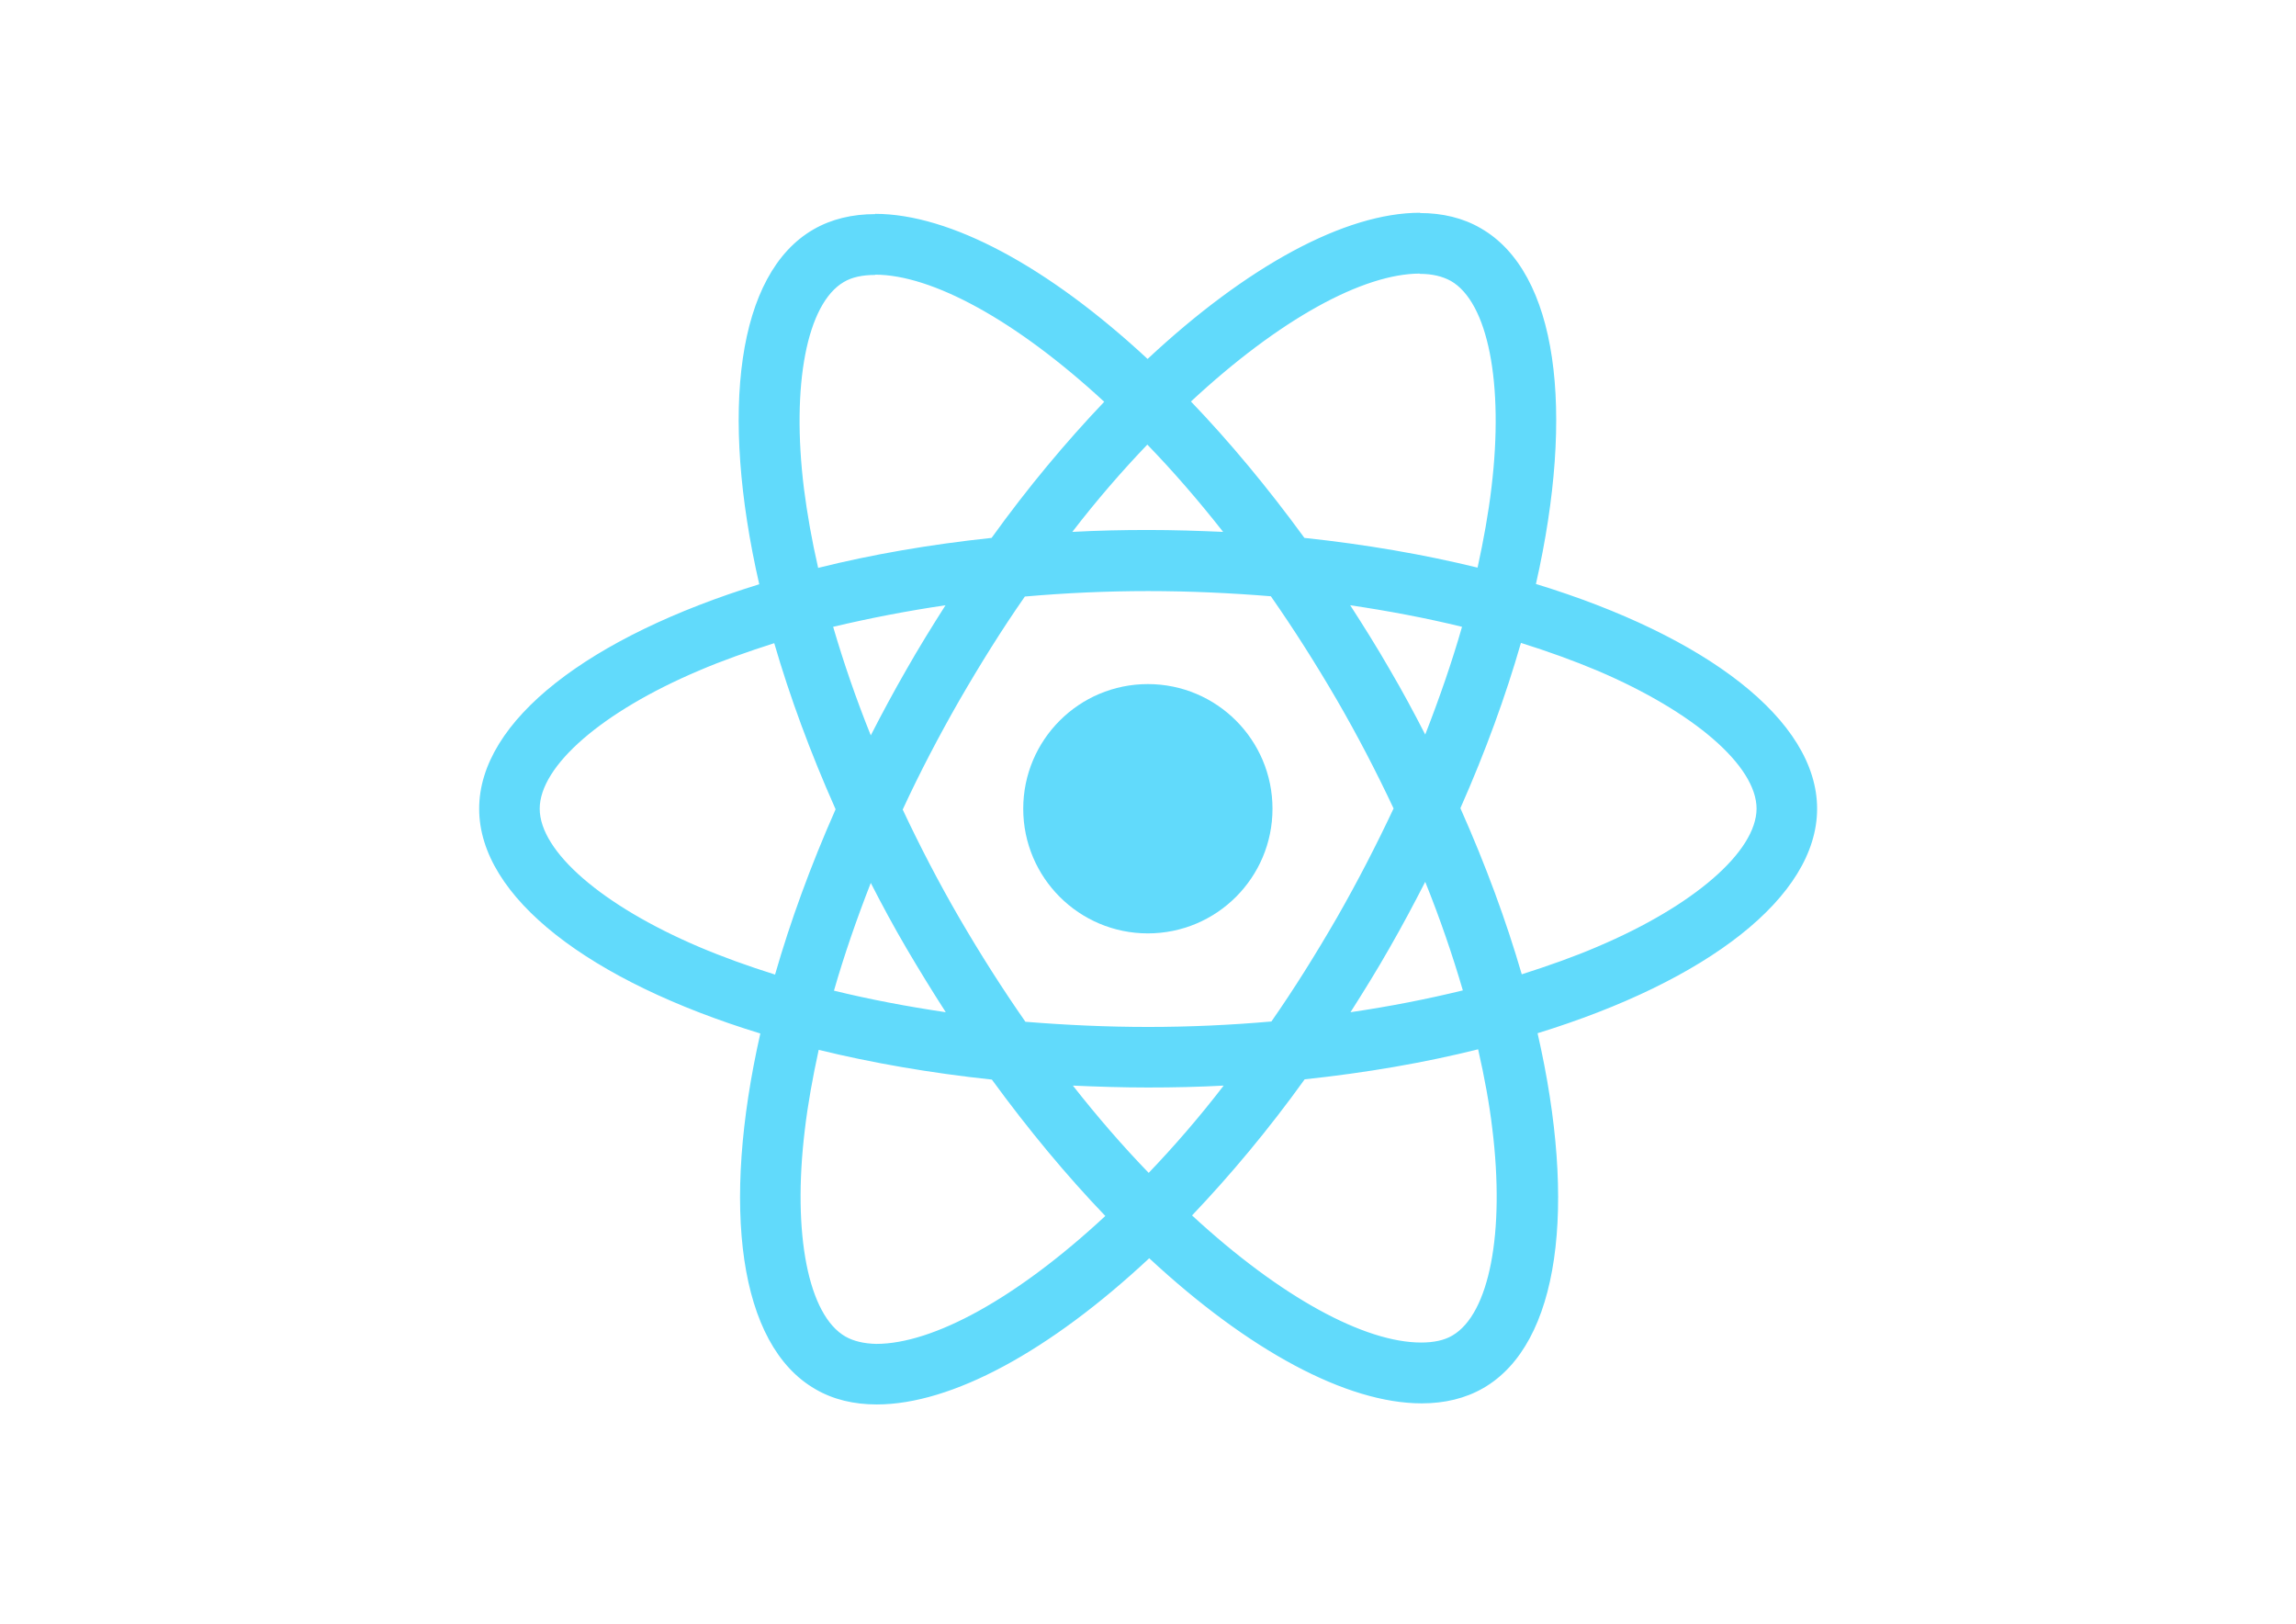
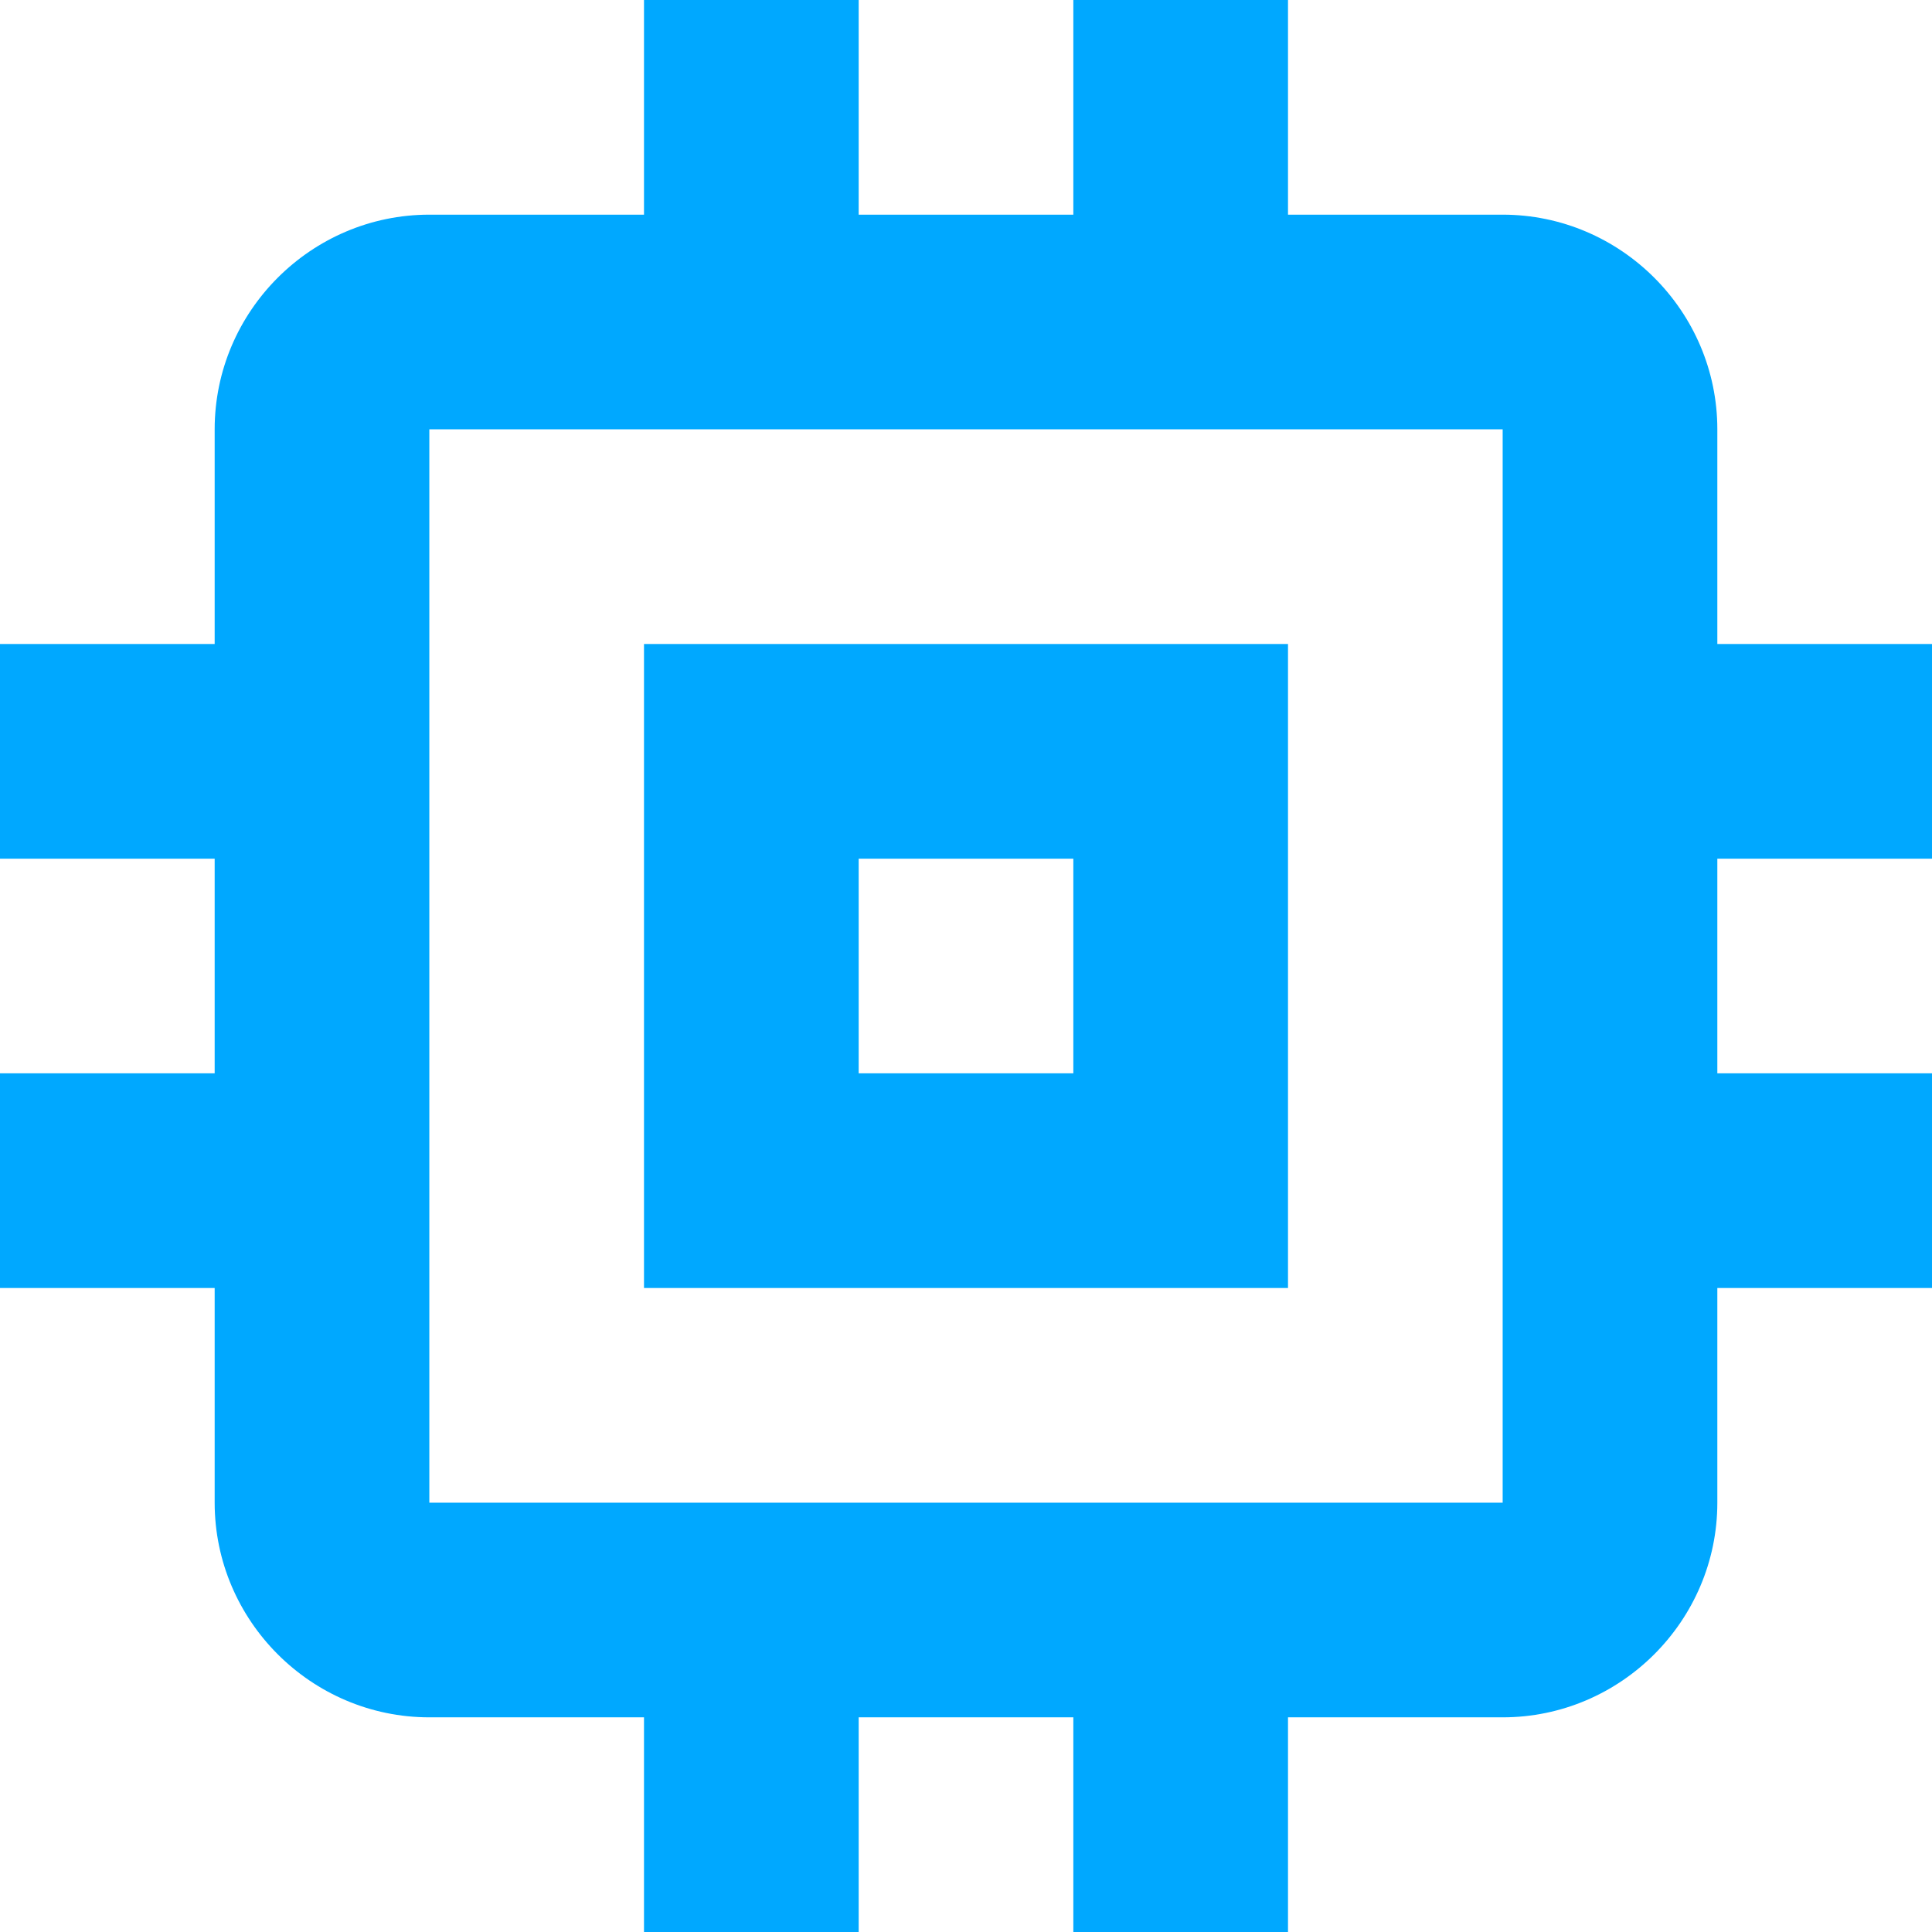
- <svg xmlns="http://www.w3.org/2000/svg" viewBox="0 0 841.9 595.3">
-   <g fill="#61DAFB">
-     <path d="M666.3 296.5c0-32.5-40.7-63.3-103.1-82.4 14.4-63.6 8-114.2-20.2-130.4-6.5-3.8-14.1-5.6-22.4-5.6v22.3c4.6 0 8.3.9 11.4 2.6 13.6 7.8 19.5 37.5 14.9 75.7-1.1 9.4-2.9 19.3-5.1 29.4-19.6-4.8-41-8.5-63.5-10.9-13.5-18.5-27.5-35.3-41.6-50 32.6-30.3 63.2-46.9 84-46.9V78c-27.5 0-63.5 19.6-99.9 53.6-36.4-33.8-72.4-53.2-99.9-53.2v22.3c20.7 0 51.4 16.5 84 46.6-14 14.7-28 31.4-41.3 49.9-22.6 2.4-44 6.1-63.6 11-2.3-10-4-19.7-5.2-29-4.7-38.2 1.1-67.9 14.6-75.8 3-1.8 6.9-2.6 11.5-2.6V78.5c-8.4 0-16 1.8-22.6 5.6-28.1 16.2-34.4 66.7-19.9 130.1-62.2 19.2-102.7 49.9-102.7 82.3 0 32.5 40.7 63.3 103.1 82.4-14.4 63.6-8 114.2 20.2 130.4 6.5 3.8 14.1 5.6 22.5 5.6 27.5 0 63.5-19.6 99.9-53.6 36.4 33.8 72.4 53.2 99.9 53.2 8.4 0 16-1.8 22.6-5.6 28.1-16.2 34.4-66.7 19.9-130.1 62-19.1 102.5-49.9 102.5-82.3zm-130.2-66.7c-3.7 12.9-8.3 26.2-13.5 39.5-4.1-8-8.4-16-13.1-24-4.6-8-9.5-15.8-14.4-23.4 14.2 2.1 27.9 4.7 41 7.9zm-45.8 106.5c-7.8 13.5-15.8 26.3-24.1 38.2-14.9 1.3-30 2-45.2 2-15.1 0-30.2-.7-45-1.9-8.3-11.9-16.4-24.6-24.2-38-7.6-13.1-14.5-26.4-20.8-39.8 6.2-13.4 13.2-26.8 20.7-39.9 7.8-13.5 15.8-26.3 24.1-38.2 14.9-1.3 30-2 45.2-2 15.1 0 30.2.7 45 1.9 8.3 11.9 16.4 24.6 24.2 38 7.6 13.1 14.5 26.4 20.8 39.8-6.3 13.4-13.2 26.8-20.7 39.9zm32.3-13c5.4 13.4 10 26.8 13.8 39.8-13.1 3.2-26.9 5.9-41.2 8 4.9-7.7 9.8-15.6 14.4-23.7 4.6-8 8.9-16.1 13-24.1zM421.2 430c-9.3-9.6-18.6-20.3-27.8-32 9 .4 18.2.7 27.5.7 9.4 0 18.7-.2 27.8-.7-9 11.7-18.3 22.4-27.5 32zm-74.4-58.9c-14.2-2.1-27.9-4.7-41-7.9 3.7-12.9 8.3-26.2 13.5-39.5 4.1 8 8.4 16 13.1 24 4.7 8 9.5 15.8 14.4 23.4zM420.7 163c9.3 9.6 18.6 20.3 27.8 32-9-.4-18.2-.7-27.5-.7-9.4 0-18.7.2-27.8.7 9-11.7 18.3-22.4 27.5-32zm-74 58.9c-4.9 7.7-9.8 15.6-14.4 23.7-4.6 8-8.9 16-13 24-5.4-13.4-10-26.8-13.8-39.8 13.1-3.1 26.9-5.8 41.2-7.9zm-90.5 125.2c-35.4-15.1-58.3-34.9-58.3-50.6 0-15.7 22.9-35.6 58.3-50.6 8.6-3.7 18-7 27.7-10.1 5.7 19.6 13.2 40 22.5 60.9-9.2 20.8-16.6 41.1-22.2 60.6-9.9-3.1-19.3-6.5-28-10.2zM310 490c-13.6-7.8-19.5-37.5-14.9-75.7 1.1-9.4 2.9-19.3 5.1-29.4 19.6 4.8 41 8.5 63.5 10.9 13.5 18.5 27.5 35.3 41.6 50-32.6 30.3-63.2 46.9-84 46.9-4.5-.1-8.3-1-11.3-2.7zm237.2-76.2c4.7 38.2-1.1 67.9-14.6 75.8-3 1.8-6.9 2.6-11.5 2.6-20.7 0-51.4-16.5-84-46.6 14-14.7 28-31.4 41.3-49.9 22.6-2.4 44-6.1 63.6-11 2.3 10.1 4.1 19.8 5.2 29.1zm38.5-66.7c-8.6 3.7-18 7-27.7 10.1-5.7-19.6-13.2-40-22.5-60.9 9.2-20.8 16.6-41.1 22.2-60.6 9.9 3.1 19.3 6.5 28.1 10.2 35.4 15.1 58.3 34.9 58.3 50.6-.1 15.7-23 35.6-58.4 50.6zM320.8 78.4z" />
-     <circle cx="420.9" cy="296.5" r="45.7" />
-     <path d="M520.5 78.1z" />
+ <svg xmlns="http://www.w3.org/2000/svg" version="1.1" id="Capa_1" x="0px" y="0px" width="512px" height="512px" viewBox="0 0 459 459" style="enable-background:new 0 0 459 459;" xml:space="preserve" class="">
+   <g>
+     <g>
+       <g id="memory">
+         <path d="M306,153H153v153h153V153z M255,255h-51v-51h51V255z M459,204v-51h-51v-51c0-28.05-22.95-51-51-51h-51V0h-51v51h-51V0h-51    v51h-51c-28.05,0-51,22.95-51,51v51H0v51h51v51H0v51h51v51c0,28.05,22.95,51,51,51h51v51h51v-51h51v51h51v-51h51    c28.05,0,51-22.95,51-51v-51h51v-51h-51v-51H459z M357,357H102V102h255V357z" data-original="#000000" class="active-path" data-old_color="#00A0FF" fill="#00A8FF" />
+       </g>
+     </g>
  </g>
</svg>
